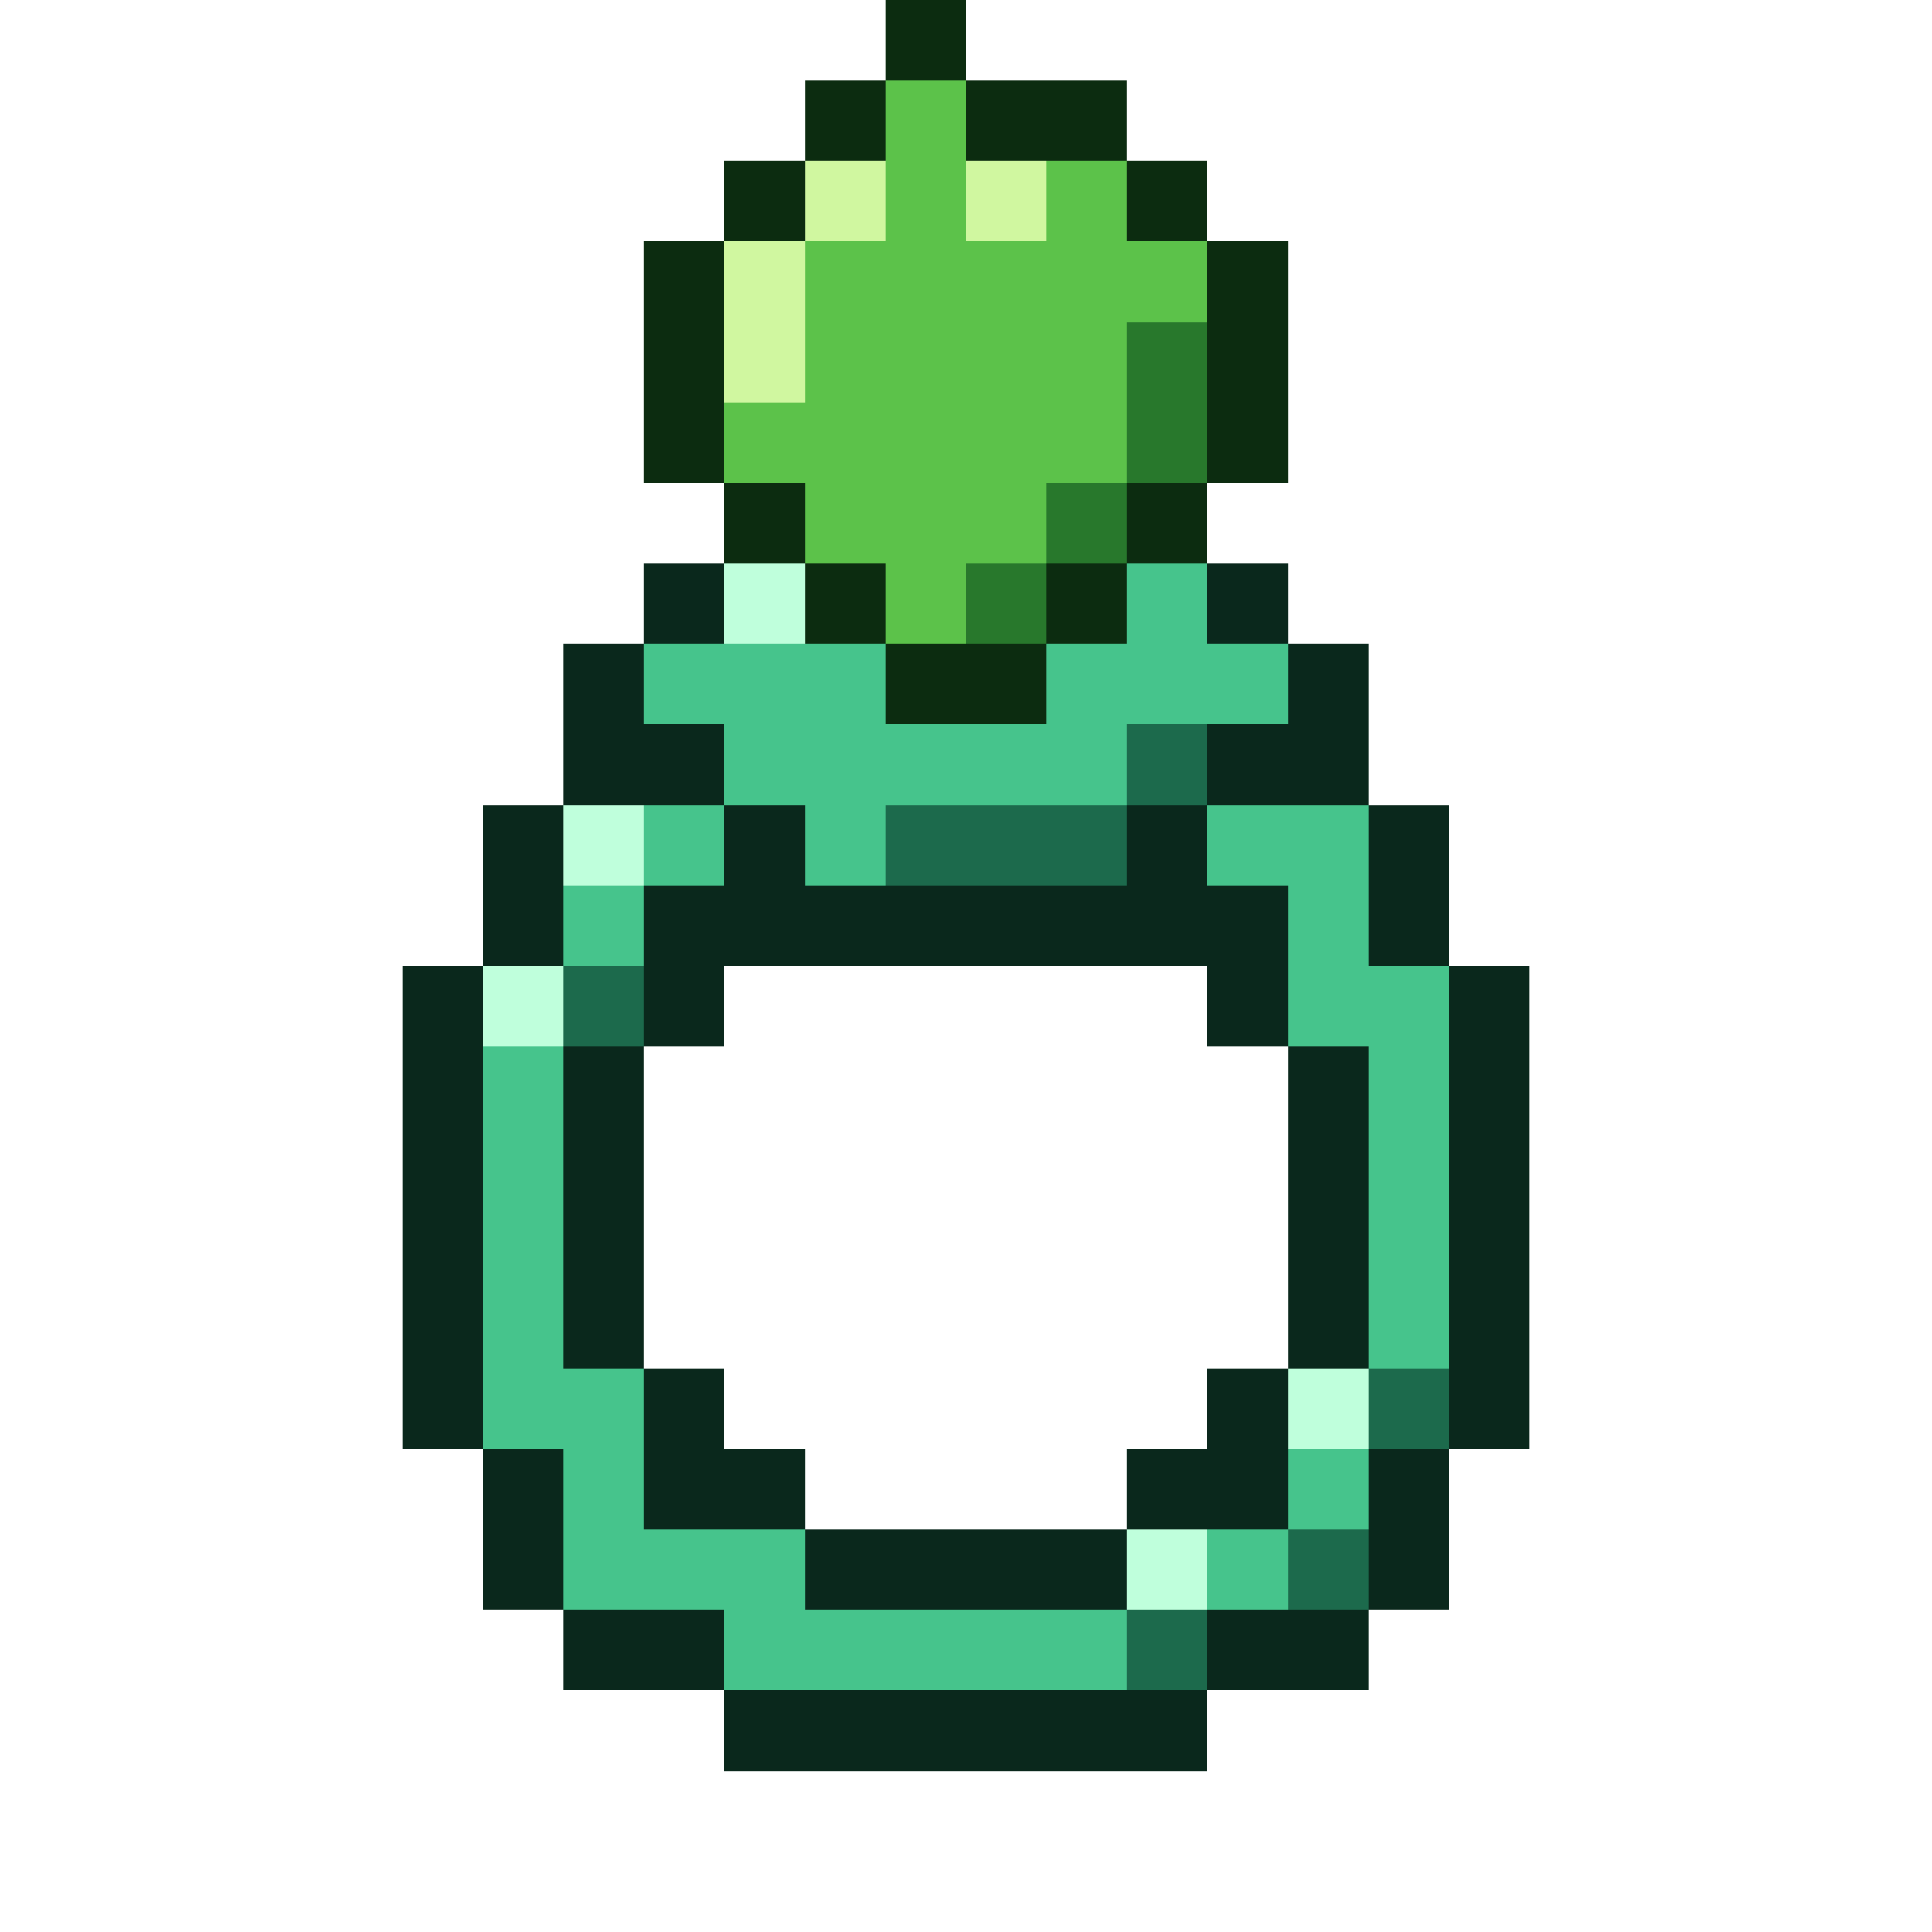
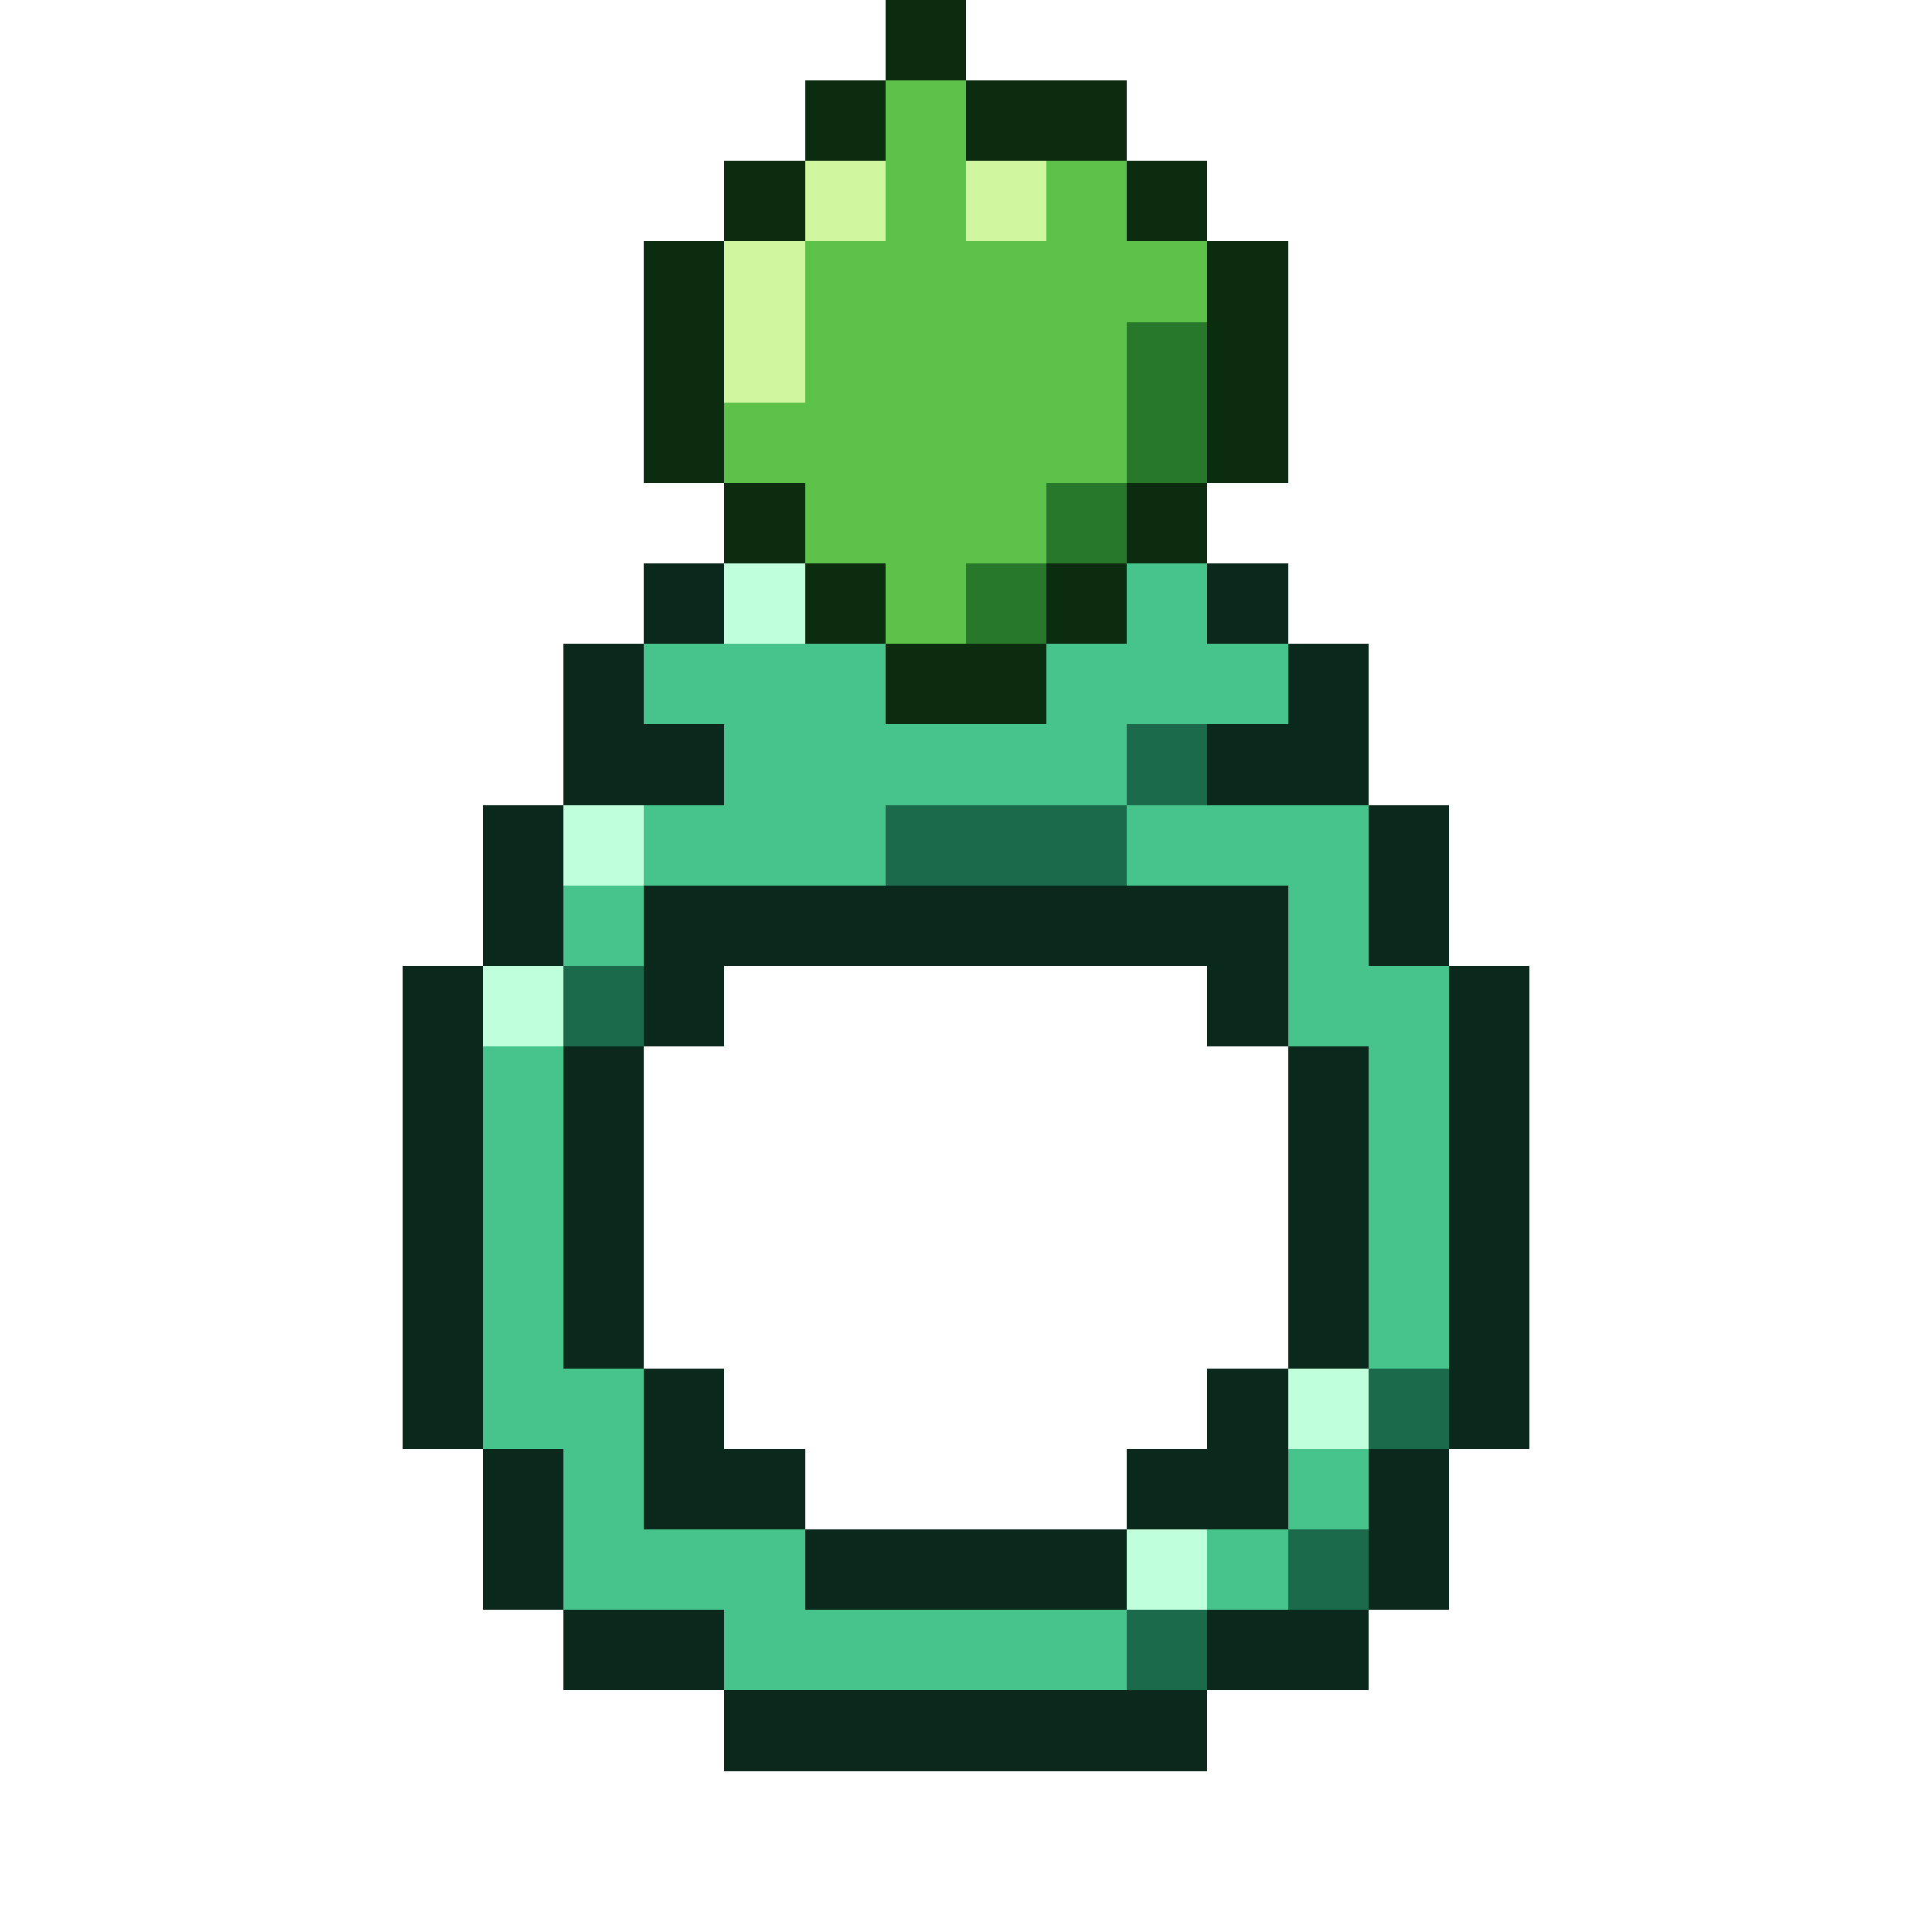
<svg xmlns="http://www.w3.org/2000/svg" viewBox="0 0 24 24" shape-rendering="crispEdges">
  <path fill="#0c2c10" d="M11 0h1v1h-1zM10 1h1v1h-1zM12 1h2v1h-2zM9 2h1v1h-1zM14 2h1v1h-1zM8 3h1v1h-1zM15 3h1v1h-1zM8 4h1v1h-1zM15 4h1v1h-1zM8 5h1v1h-1zM15 5h1v1h-1zM9 6h1v1h-1zM14 6h1v1h-1zM10 7h1v1h-1zM13 7h1v1h-1zM11 8h2v1h-2z" />
  <path fill="#5cc24a" d="M11 1h1v1h-1zM11 2h1v1h-1zM13 2h1v1h-1zM10 3h5v1h-5zM10 4h4v1h-4zM9 5h5v1h-5zM10 6h3v1h-3zM11 7h1v1h-1z" />
  <path fill="#d0f7a0" d="M10 2h1v1h-1zM12 2h1v1h-1zM9 3h1v1h-1zM9 4h1v1h-1z" />
  <path fill="#28782c" d="M14 4h1v1h-1zM14 5h1v1h-1zM13 6h1v1h-1zM12 7h1v1h-1z" />
-   <path fill="#0a281c" d="M8 7h1v1h-1zM15 7h1v1h-1zM7 8h1v1h-1zM16 8h1v1h-1zM7 9h2v1h-2zM15 9h2v1h-2zM6 10h1v1h-1zM9 10h1v1h-1zM14 10h1v1h-1zM17 10h1v1h-1zM6 11h1v1h-1zM8 11h8v1h-8zM17 11h1v1h-1zM5 12h1v1h-1zM8 12h1v1h-1zM15 12h1v1h-1zM18 12h1v1h-1zM5 13h1v1h-1zM7 13h1v1h-1zM16 13h1v1h-1zM18 13h1v1h-1zM5 14h1v1h-1zM7 14h1v1h-1zM16 14h1v1h-1zM18 14h1v1h-1zM5 15h1v1h-1zM7 15h1v1h-1zM16 15h1v1h-1zM18 15h1v1h-1zM5 16h1v1h-1zM7 16h1v1h-1zM16 16h1v1h-1zM18 16h1v1h-1zM5 17h1v1h-1zM8 17h1v1h-1zM15 17h1v1h-1zM18 17h1v1h-1zM6 18h1v1h-1zM8 18h2v1h-2zM14 18h2v1h-2zM17 18h1v1h-1zM6 19h1v1h-1zM10 19h4v1h-4zM17 19h1v1h-1zM7 20h2v1h-2zM15 20h2v1h-2zM9 21h6v1h-6z" />
+   <path fill="#0a281c" d="M8 7h1v1h-1zM15 7h1v1h-1zM7 8h1v1h-1zM16 8h1v1h-1zM7 9h2v1h-2zM15 9h2v1h-2zM6 10h1v1h-1zM17 10h1v1h-1zM6 11h1v1h-1zM8 11h8v1h-8zM17 11h1v1h-1zM5 12h1v1h-1zM8 12h1v1h-1zM15 12h1v1h-1zM18 12h1v1h-1zM5 13h1v1h-1zM7 13h1v1h-1zM16 13h1v1h-1zM18 13h1v1h-1zM5 14h1v1h-1zM7 14h1v1h-1zM16 14h1v1h-1zM18 14h1v1h-1zM5 15h1v1h-1zM7 15h1v1h-1zM16 15h1v1h-1zM18 15h1v1h-1zM5 16h1v1h-1zM7 16h1v1h-1zM16 16h1v1h-1zM18 16h1v1h-1zM5 17h1v1h-1zM8 17h1v1h-1zM15 17h1v1h-1zM18 17h1v1h-1zM6 18h1v1h-1zM8 18h2v1h-2zM14 18h2v1h-2zM17 18h1v1h-1zM6 19h1v1h-1zM10 19h4v1h-4zM17 19h1v1h-1zM7 20h2v1h-2zM15 20h2v1h-2zM9 21h6v1h-6z" />
  <path fill="#bfffdc" d="M9 7h1v1h-1zM7 10h1v1h-1zM6 12h1v1h-1zM16 17h1v1h-1zM14 19h1v1h-1z" />
-   <path fill="#46c48c" d="M14 7h1v1h-1zM8 8h3v1h-3zM13 8h3v1h-3zM9 9h5v1h-5zM8 10h1v1h-1zM10 10h1v1h-1zM15 10h2v1h-2zM7 11h1v1h-1zM16 11h1v1h-1zM16 12h2v1h-2zM6 13h1v1h-1zM17 13h1v1h-1zM6 14h1v1h-1zM17 14h1v1h-1zM6 15h1v1h-1zM17 15h1v1h-1zM6 16h1v1h-1zM17 16h1v1h-1zM6 17h2v1h-2zM7 18h1v1h-1zM16 18h1v1h-1zM7 19h3v1h-3zM15 19h1v1h-1zM9 20h5v1h-5z" />
+   <path fill="#46c48c" d="M14 7h1v1h-1zM8 8h3v1h-3zM13 8h3v1h-3zM9 9h5v1h-5zM8 10h3v1h-3zM14 10h3v1h-3zM7 11h1v1h-1zM16 11h1v1h-1zM16 12h2v1h-2zM6 13h1v1h-1zM17 13h1v1h-1zM6 14h1v1h-1zM17 14h1v1h-1zM6 15h1v1h-1zM17 15h1v1h-1zM6 16h1v1h-1zM17 16h1v1h-1zM6 17h2v1h-2zM7 18h1v1h-1zM16 18h1v1h-1zM7 19h3v1h-3zM15 19h1v1h-1zM9 20h5v1h-5z" />
  <path fill="#1c6a4c" d="M14 9h1v1h-1zM11 10h3v1h-3zM7 12h1v1h-1zM17 17h1v1h-1zM16 19h1v1h-1zM14 20h1v1h-1z" />
</svg>
